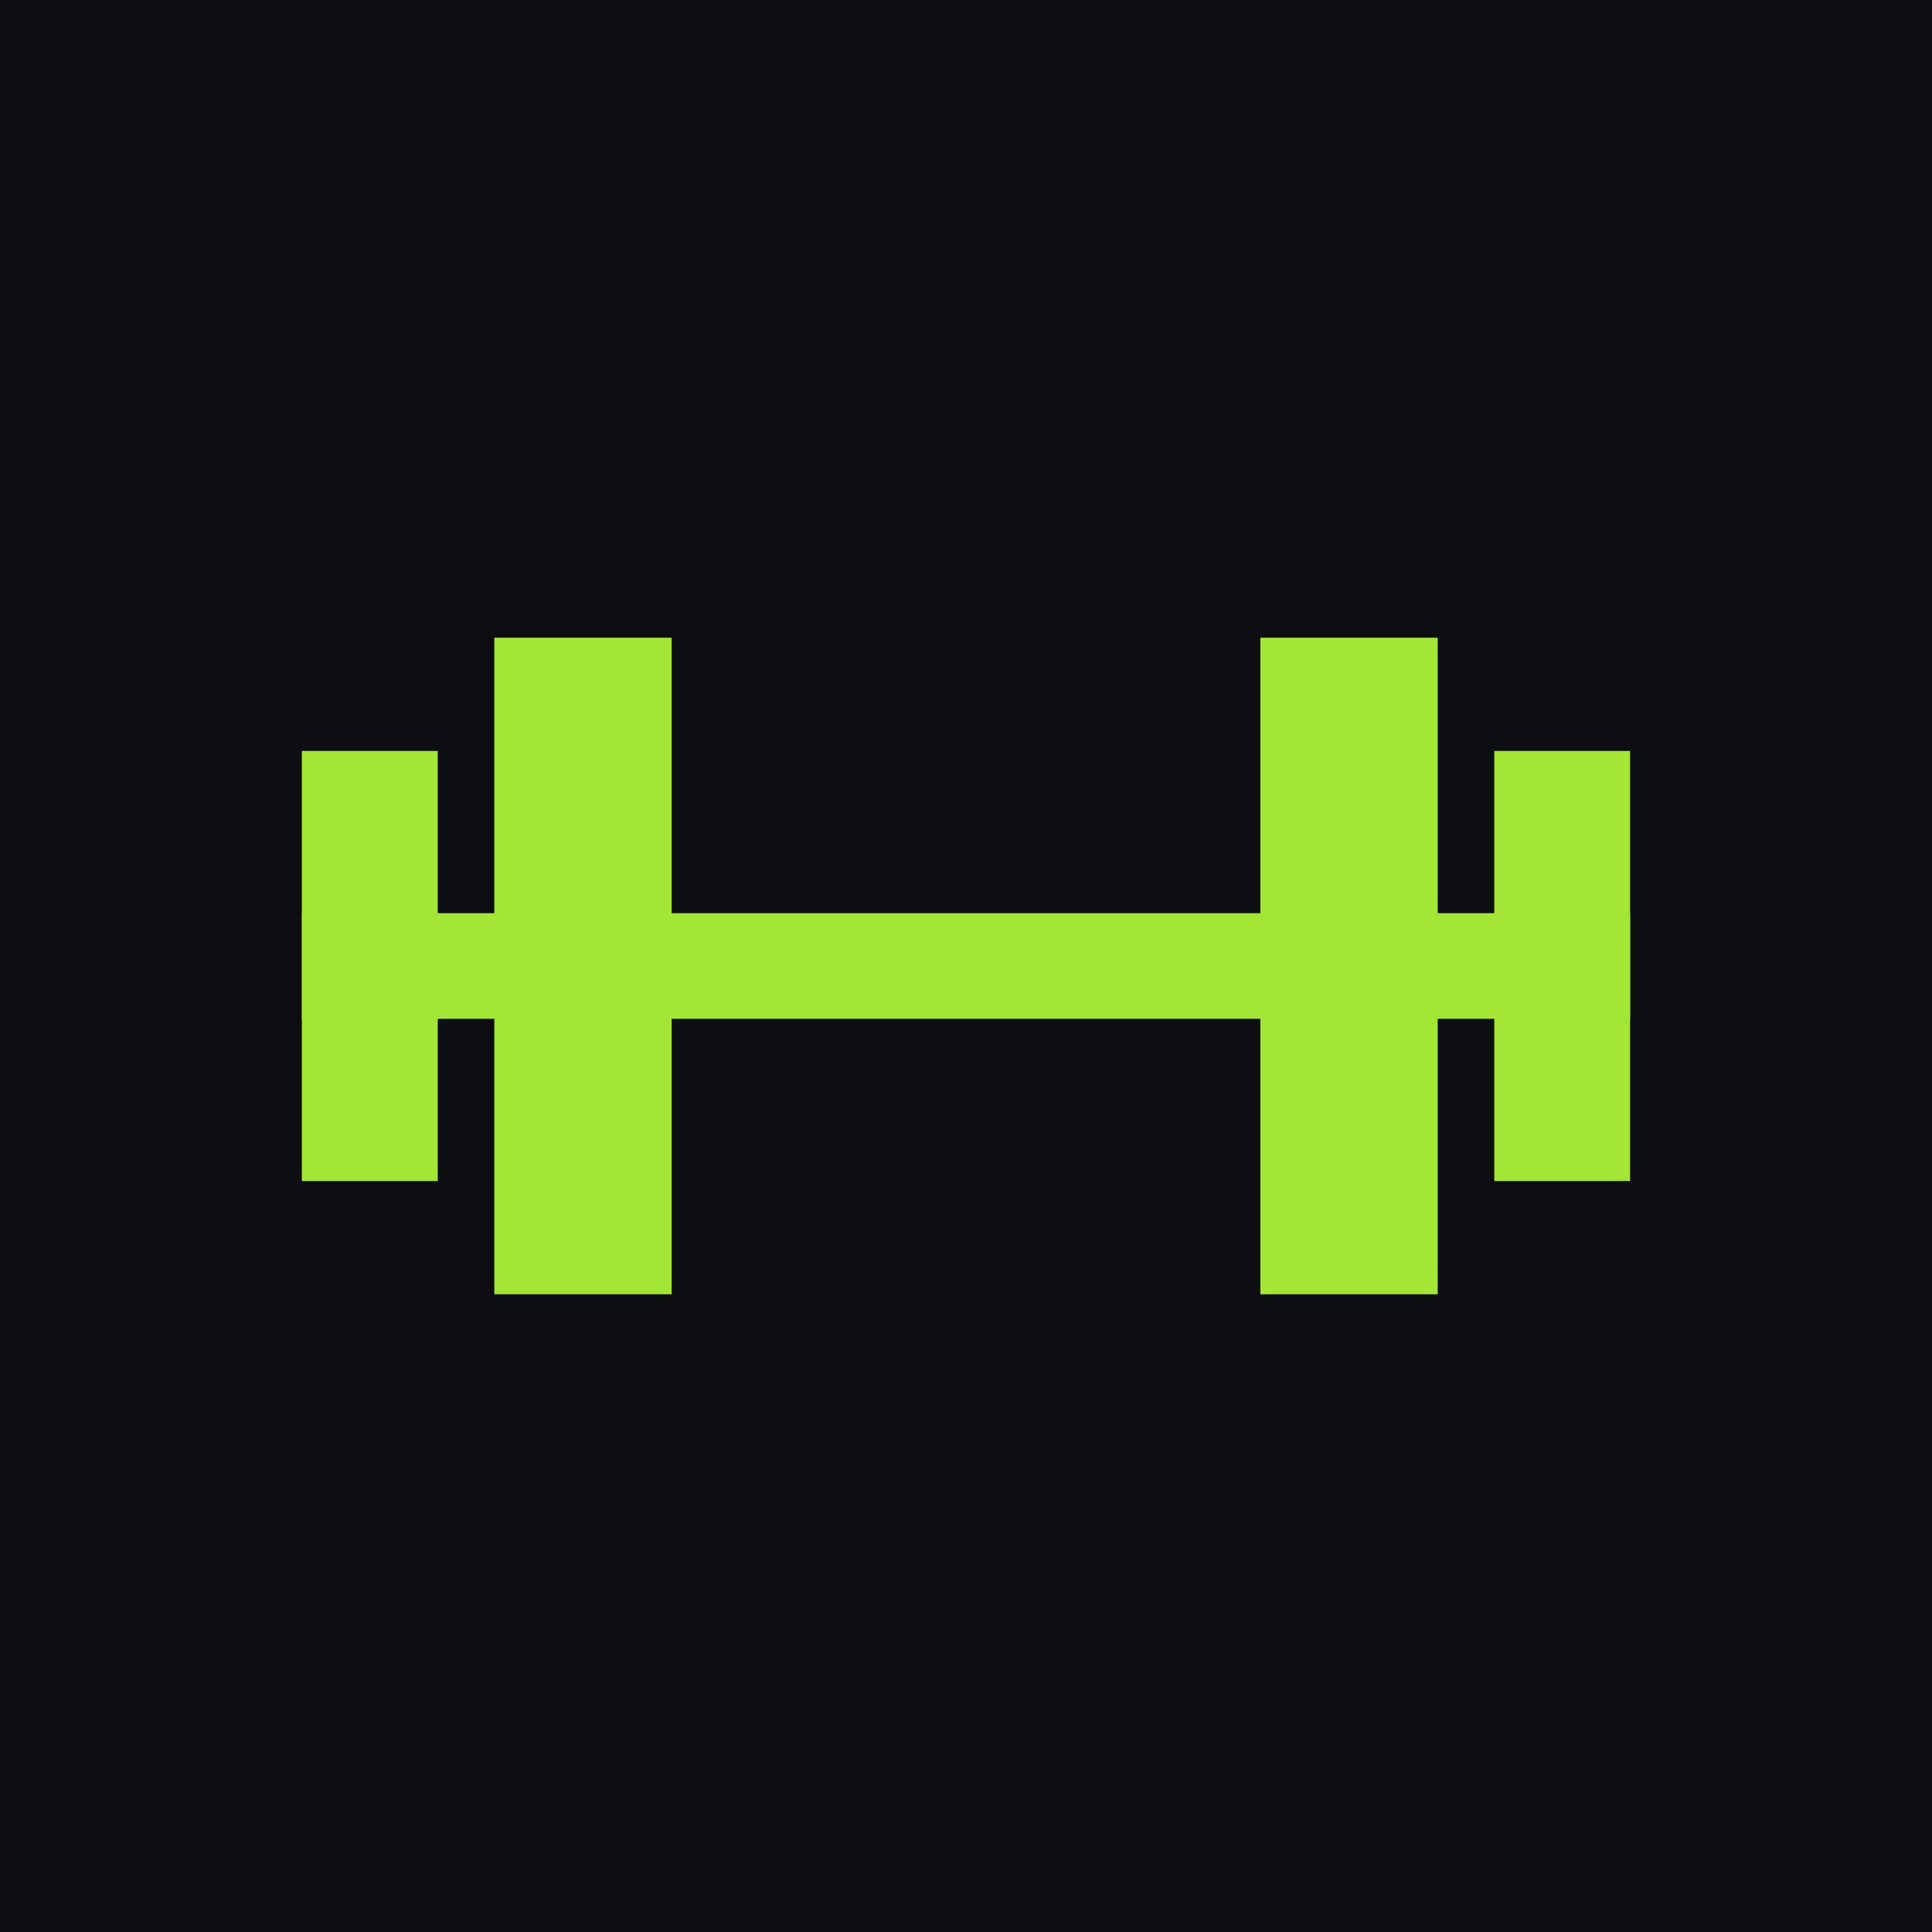
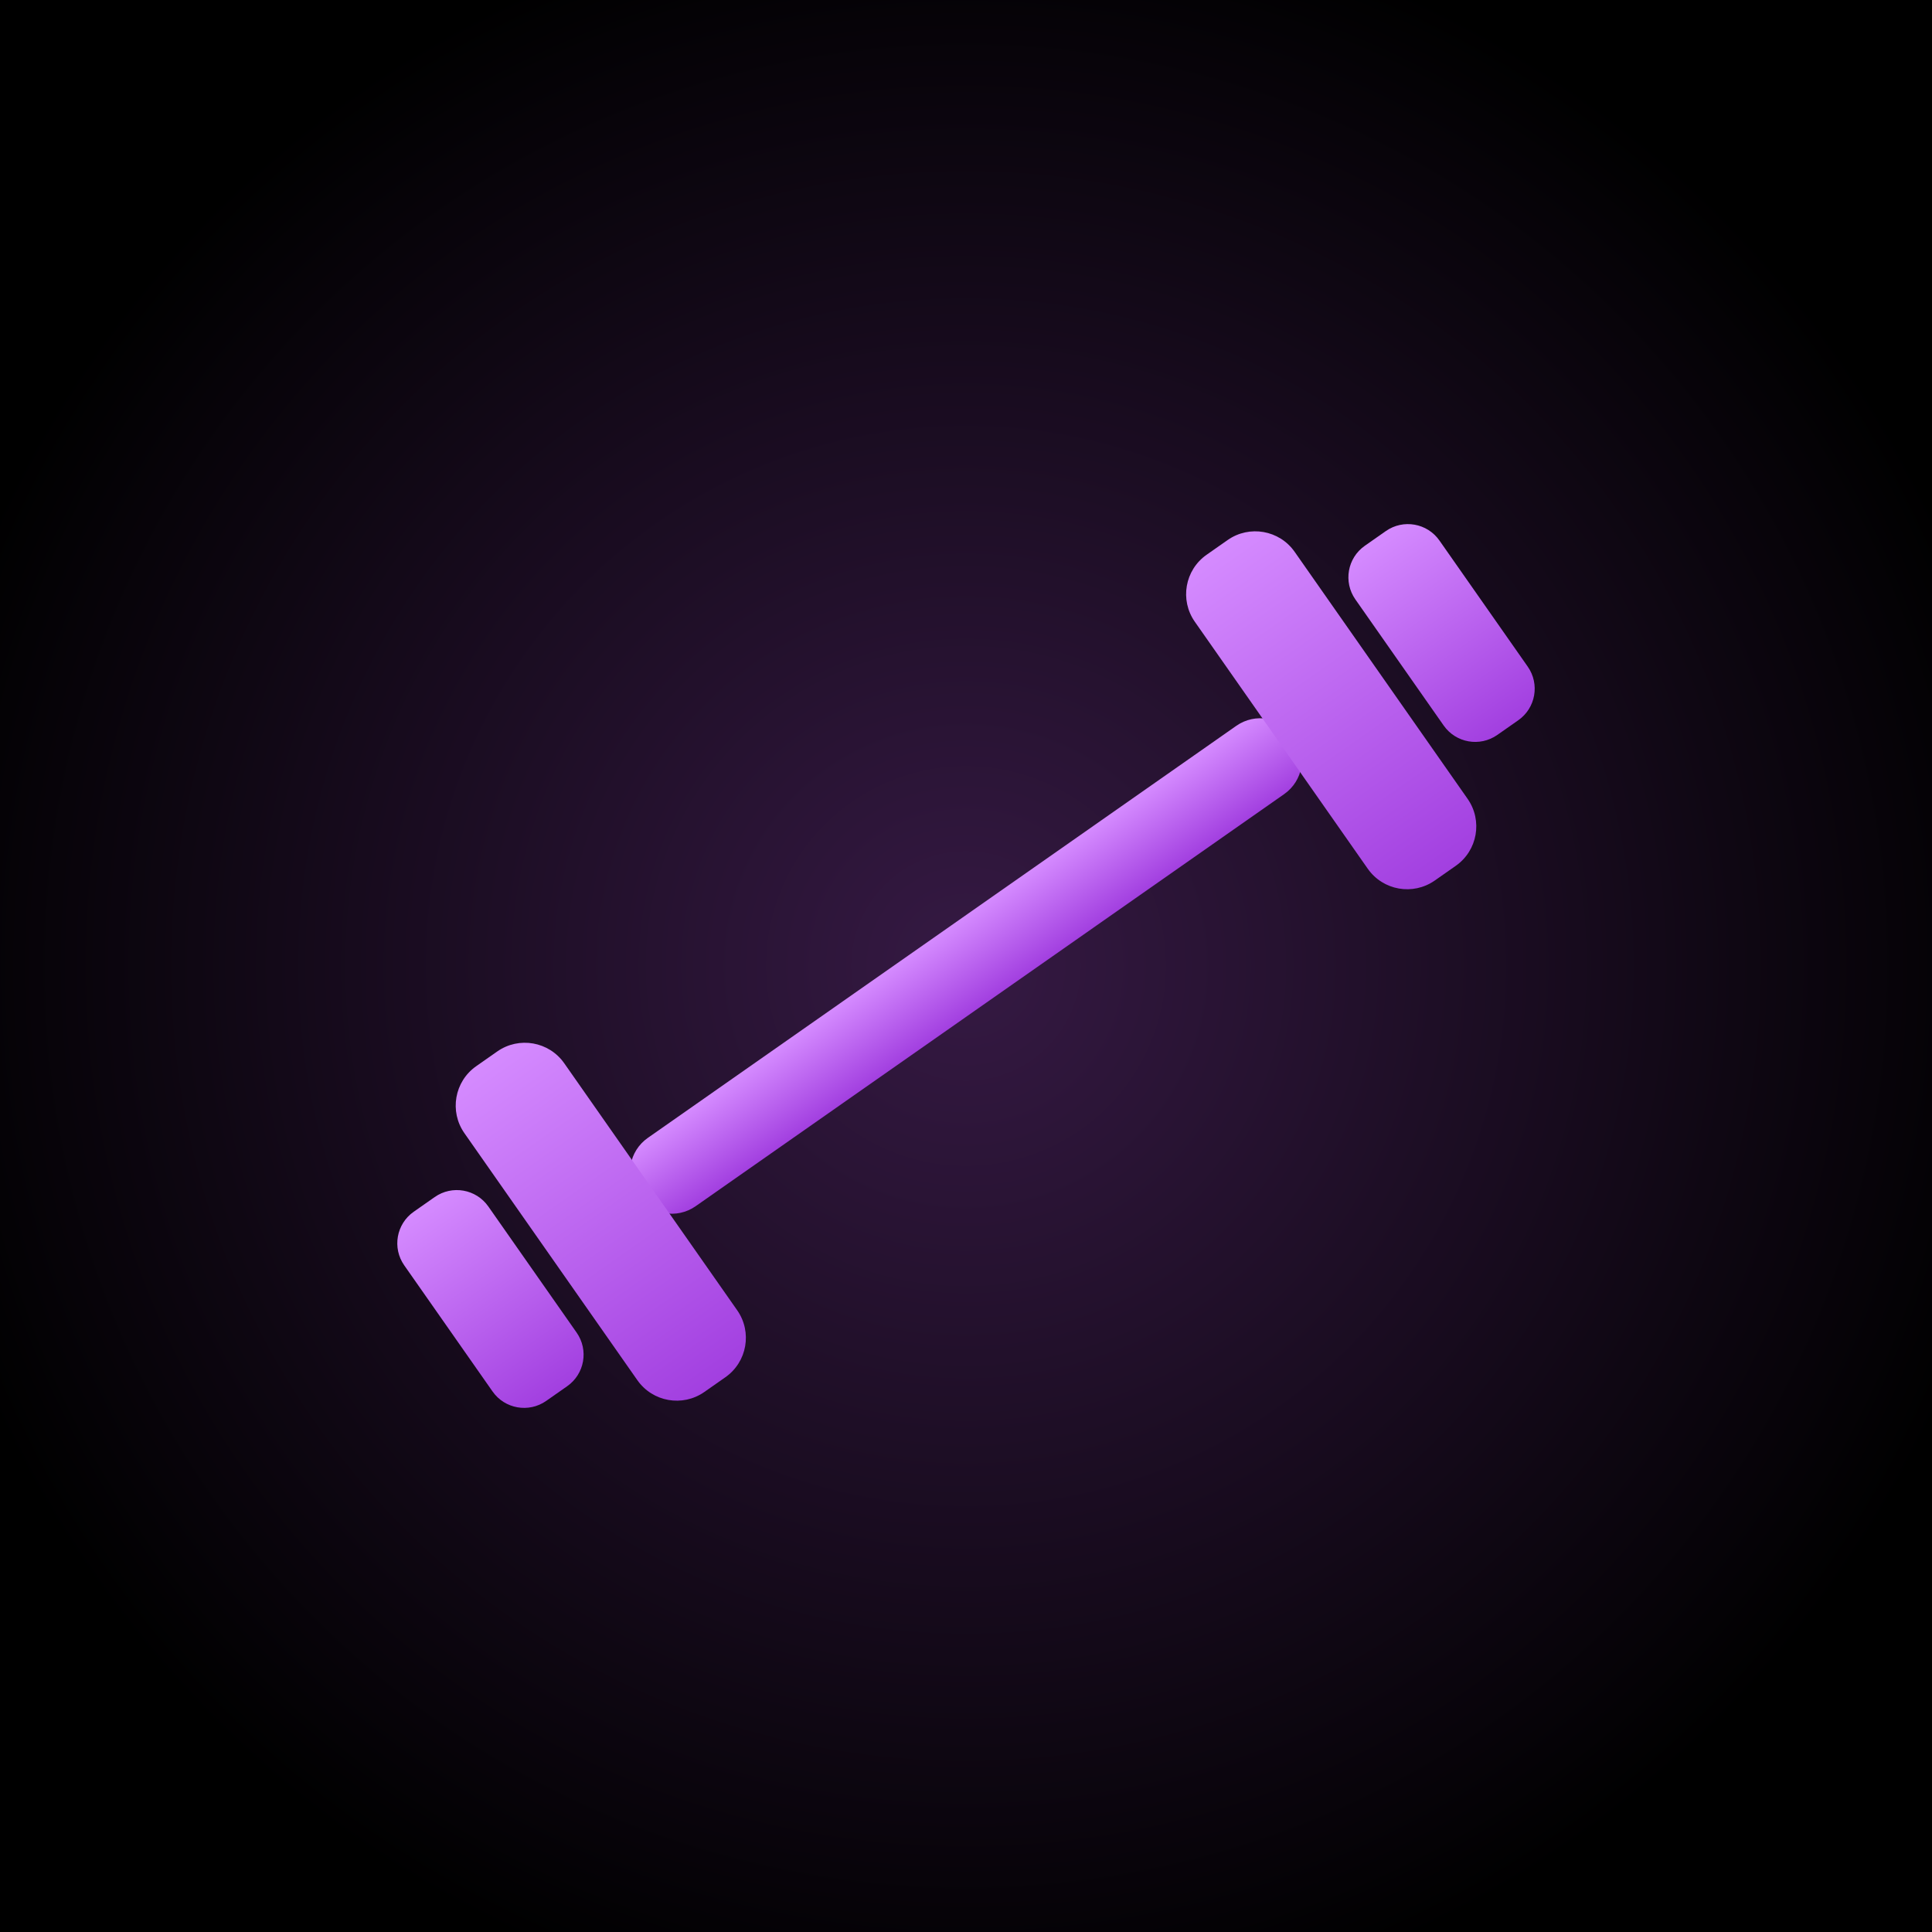
- <svg xmlns="http://www.w3.org/2000/svg" width="1024" height="1024" viewBox="0 0 512 512">
-   <rect width="512" height="512" fill="#0c0e12" />
-   <g fill="#a3e635">
-     <rect x="80" y="242" width="352" height="28" />
-     <rect x="80" y="199" width="36" height="114" />
-     <rect x="131" y="169" width="47" height="174" />
-     <rect x="334" y="169" width="47" height="174" />
-     <rect x="396" y="199" width="36" height="114" />
+ <svg xmlns="http://www.w3.org/2000/svg" viewBox="0 0 1024 1024" width="1024" height="1024">
+   <defs>
+     <radialGradient id="glow" cx="50%" cy="50%" r="55%">
+       <stop offset="0" stop-color="#bf5af2" stop-opacity=".28" />
+       <stop offset="1" stop-color="#bf5af2" stop-opacity="0" />
+     </radialGradient>
+     <linearGradient id="bar" x1="0" y1="0" x2="0" y2="1">
+       <stop offset="0" stop-color="#d58bff" />
+       <stop offset="1" stop-color="#a23fe0" />
+     </linearGradient>
+   </defs>
+   <rect width="1024" height="1024" fill="#000" />
+   <rect width="1024" height="1024" fill="url(#glow)" />
+   <g transform="translate(512 512) scale(.85) rotate(-35) translate(-512 -512)" fill="url(#bar)">
+     <rect x="262" y="486" width="500" height="52" rx="26" />
+     <rect x="196" y="388" width="76" height="248" rx="30" />
+     <rect x="118" y="440" width="64" height="144" rx="24" />
+     <rect x="752" y="388" width="76" height="248" rx="30" />
+     <rect x="842" y="440" width="64" height="144" rx="24" />
  </g>
</svg>
